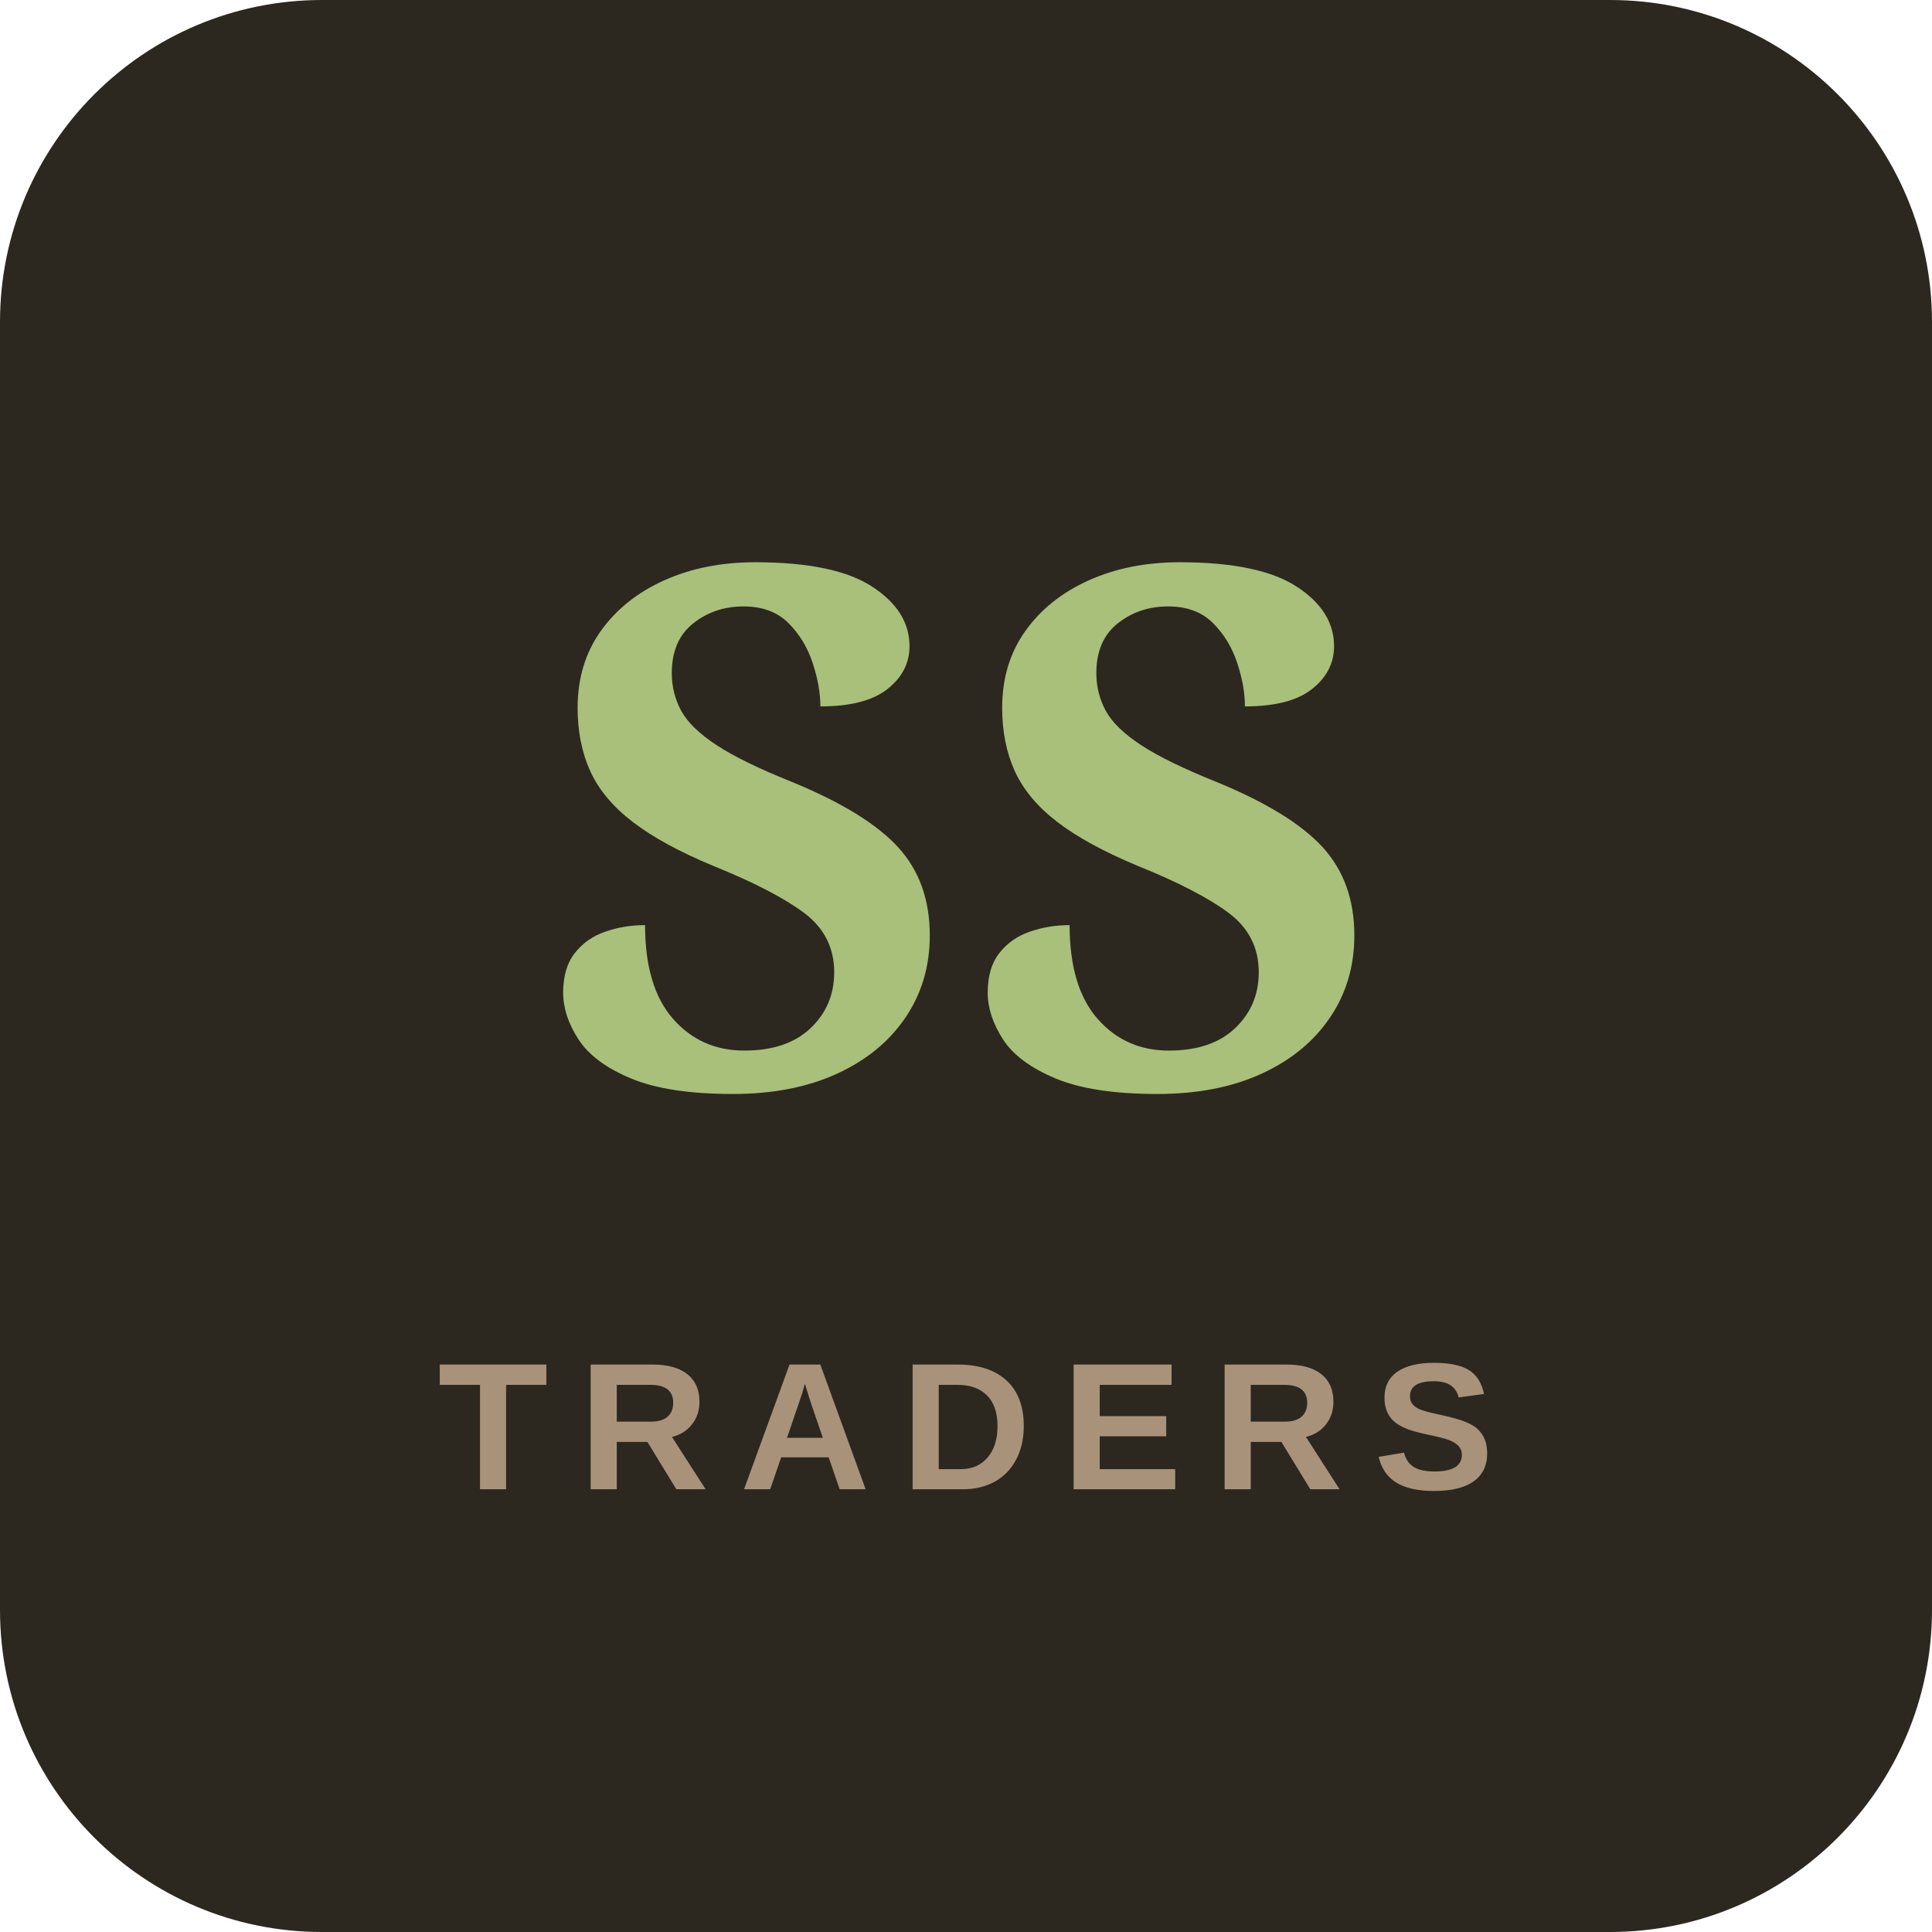
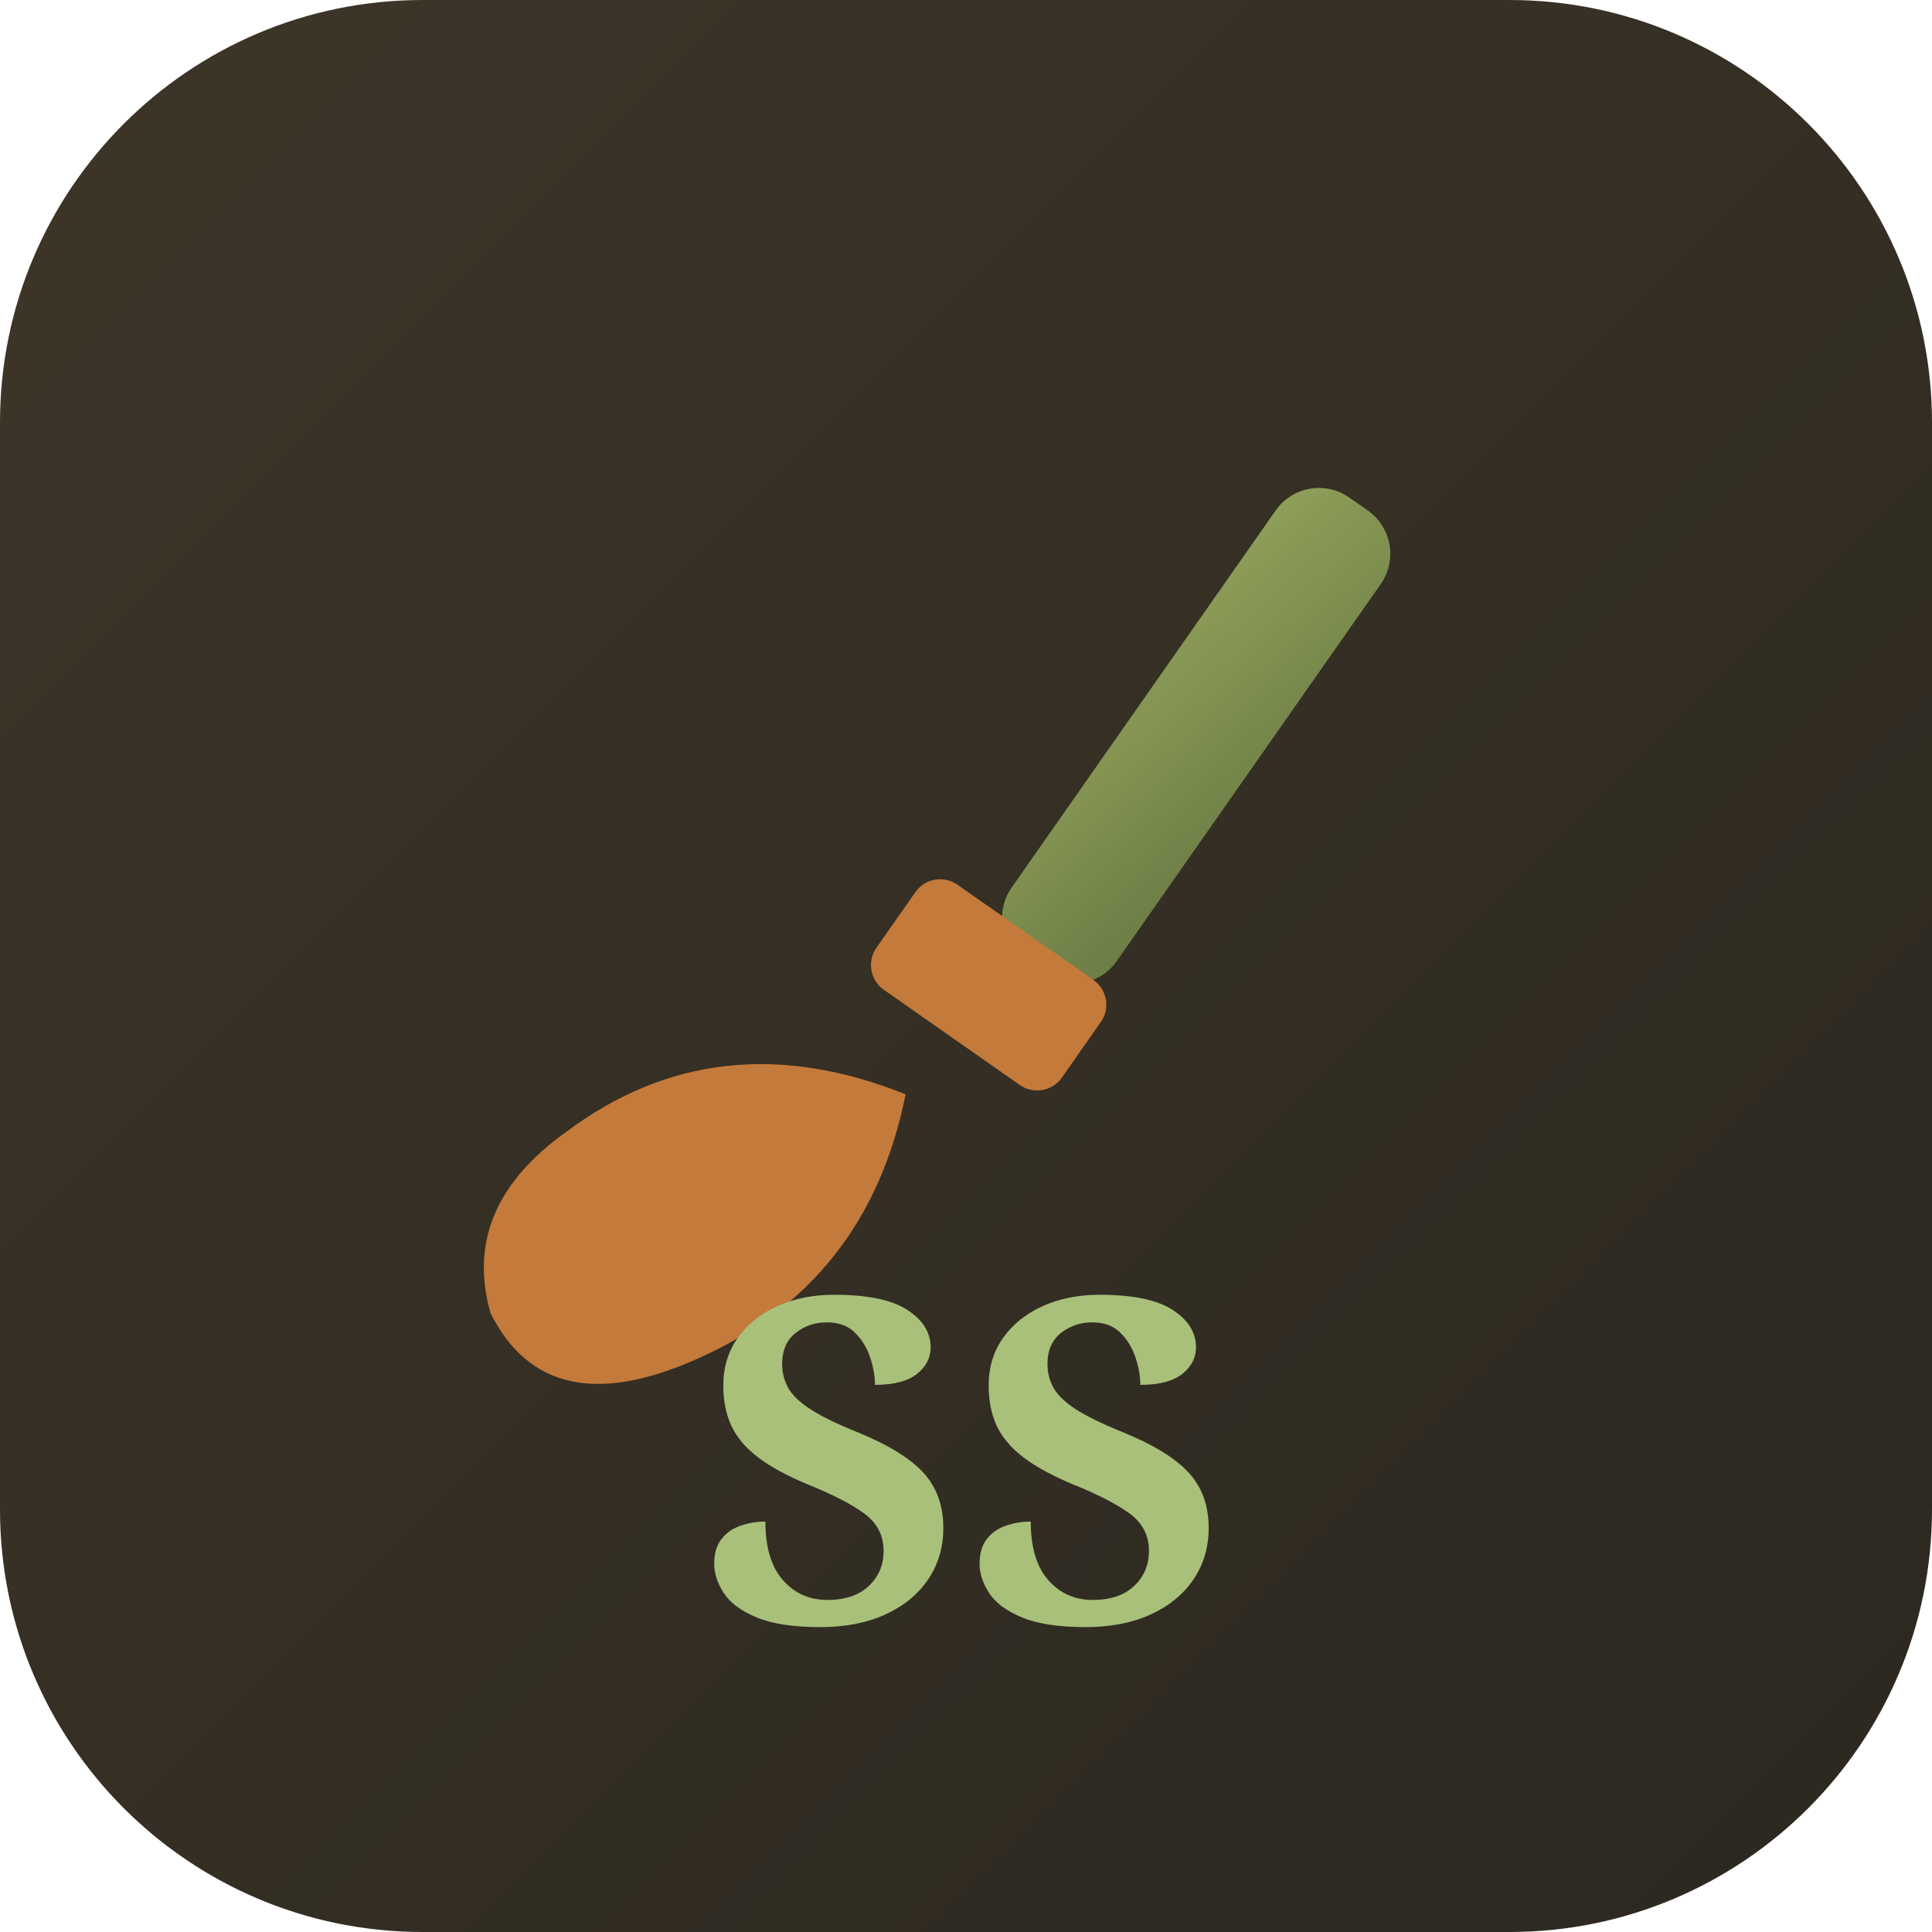
- <svg xmlns="http://www.w3.org/2000/svg" width="192" height="192" viewBox="0 0 192 192">
-   <rect width="192" height="192" rx="32" fill="#2c2820" />
-   <text x="96" y="108" text-anchor="middle" font-family="Georgia,serif" font-size="72" font-weight="700" fill="#a8c07a">SS</text>
-   <text x="96" y="148" text-anchor="middle" font-family="Arial,sans-serif" font-size="18" font-weight="600" fill="#a8937a" letter-spacing="3">TRADERS</text>
+ <svg xmlns="http://www.w3.org/2000/svg" width="512" height="512" viewBox="0 0 512 512">
+   <defs>
+     <linearGradient id="bg" x1="0" y1="0" x2="1" y2="1">
+       <stop offset="0" stop-color="#3d3528" />
+       <stop offset="1" stop-color="#2c2820" />
+     </linearGradient>
+     <linearGradient id="brush" x1="0" y1="0" x2="1" y2="1">
+       <stop offset="0" stop-color="#8fa05a" />
+       <stop offset="1" stop-color="#6b7c45" />
+     </linearGradient>
+   </defs>
+   <rect width="512" height="512" rx="112" fill="url(#bg)" />
+   <rect x="300" y="120" width="34" height="150" rx="14" transform="rotate(35 317 195)" fill="url(#brush)" />
+   <rect x="232" y="244" width="60" height="34" rx="8" transform="rotate(35 262 261)" fill="#c47a3a" />
+   <path d="M150 300 q40 -30 90 -10 q-10 50 -55 70 q-40 18 -55 -12 q-8 -28 20 -48 z" fill="#c47a3a" />
+   <text x="256" y="430" text-anchor="middle" font-family="Georgia, serif" font-size="120" font-weight="700" fill="#a8c07a">SS</text>
</svg>
